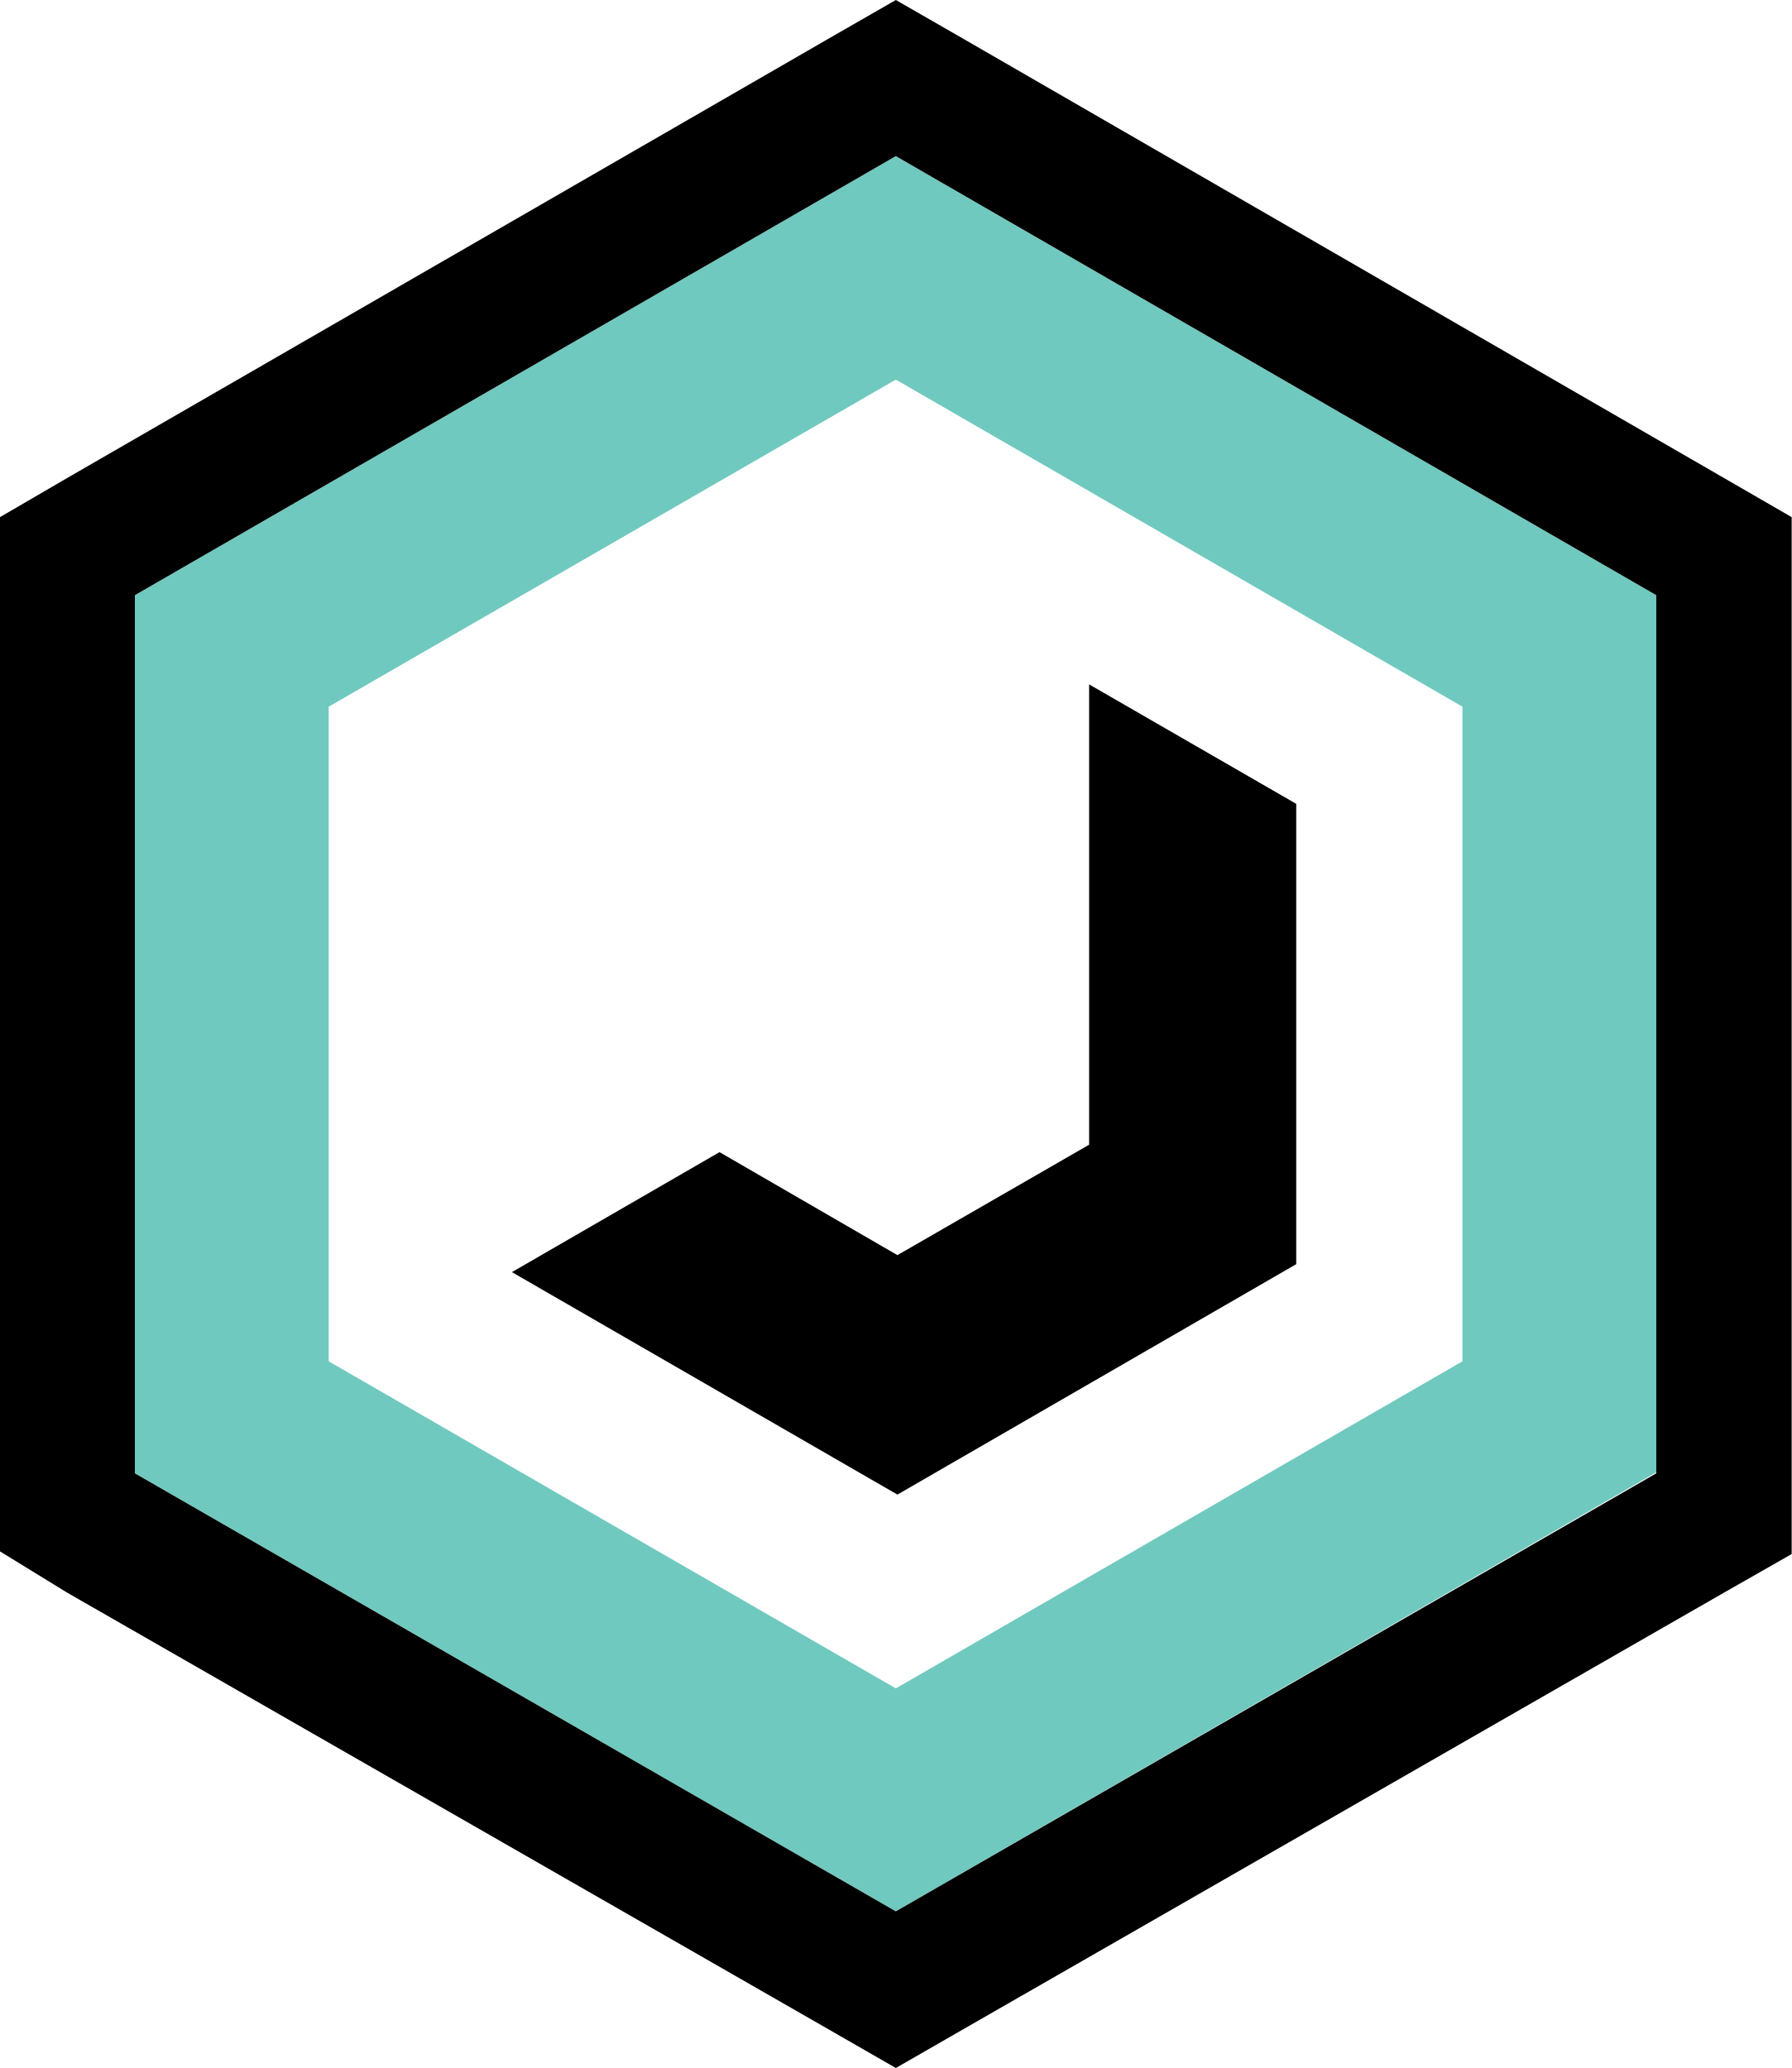
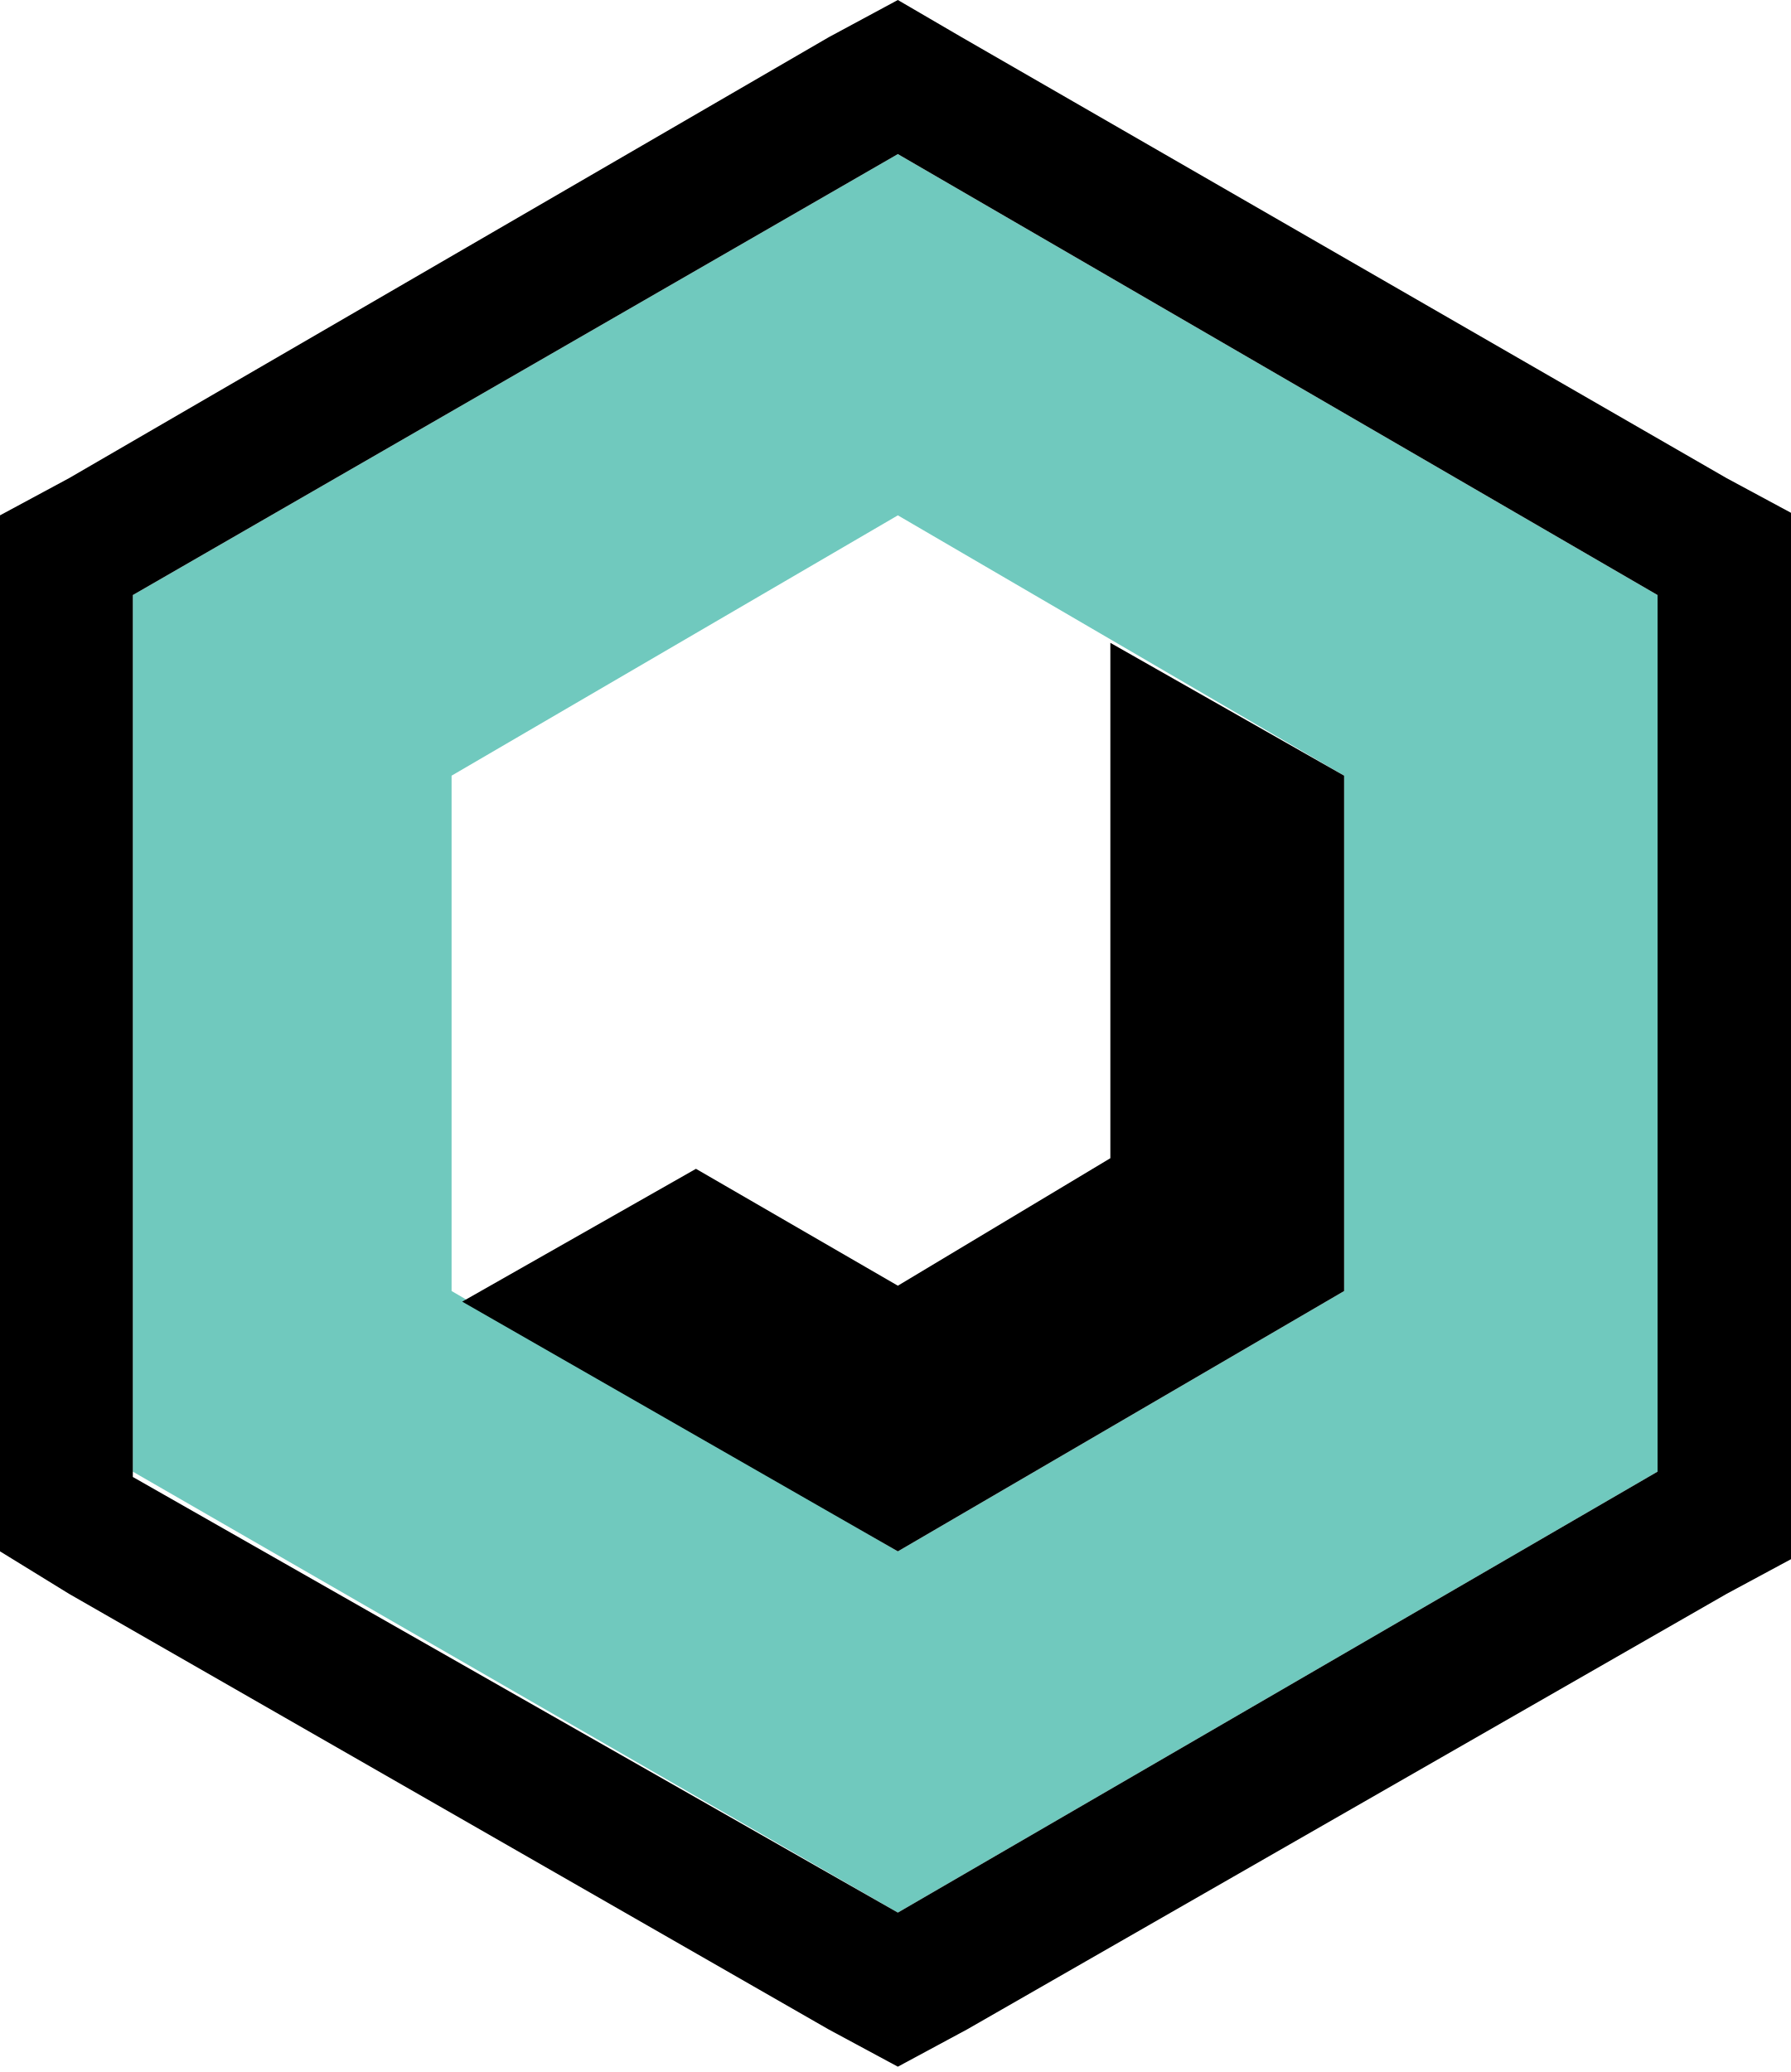
- <svg xmlns="http://www.w3.org/2000/svg" viewBox="0 0 33.74 38.95">
-   <defs>
-     <style>.cls-1{fill:#70c9be;}</style>
-   </defs>
-   <g id="Layer_2" data-name="Layer 2">
-     <g id="Layer_1-2" data-name="Layer 1">
-       <path class="cls-1" d="M16.87,2.94,2.54,11.21V27.75L16.87,36l14.32-8.27V11.21Zm10.67,22.7L16.87,31.8,6.19,25.64V13.31L16.87,7.15l10.67,6.16Z" />
-       <polygon points="9.64 23.96 16.9 28.15 24.41 23.81 24.41 15.14 20.51 12.89 20.51 21.56 16.9 23.64 13.55 21.7 9.64 23.96" />
-       <path d="M16.87,2.94l14.32,8.27V27.75L16.87,36,2.54,27.75V11.21L16.87,2.94m0-2.94L15.6.73,1.27,9,0,9.74V29.22L1.27,30,15.6,38.22l1.27.73,1.27-.73L32.46,30l1.28-.73V9.74L32.46,9,18.14.73,16.87,0Z" />
+ <svg xmlns="http://www.w3.org/2000/svg" version="1.1" id="Layer_1" x="0px" y="0px" viewBox="0 0 33.7 39" style="enable-background:new 0 0 33.7 39;" xml:space="preserve">
+   <style type="text/css">
+ 	.st0{fill:#70C9BE;}
+ </style>
+   <g>
+     <g id="Layer_1-2">
+       <path class="st0" d="M16.9,2.9L2.5,11.2v16.5L16.9,36l14.3-8.3V11.2L16.9,2.9z M25.3,24.3l-8.4,4.9l-8.4-4.9v-9.7l8.4-4.9l8.4,4.9    V24.3z" />
+       <polygon points="8.7,24.5 16.9,29.2 25.3,24.3 25.3,14.6 20.9,12.1 20.9,21.8 16.9,24.2 13.1,22   " />
+       <path d="M16.9,2.9l14.3,8.3v16.5L16.9,36L2.5,27.8V11.2L16.9,2.9 M16.9,0l-1.3,0.7L1.3,9L0,9.7v19.5L1.3,30l14.3,8.2l1.3,0.7    l1.3-0.7L32.5,30l1.3-0.7V9.7L32.5,9L18.1,0.7L16.9,0z" />
    </g>
  </g>
</svg>
